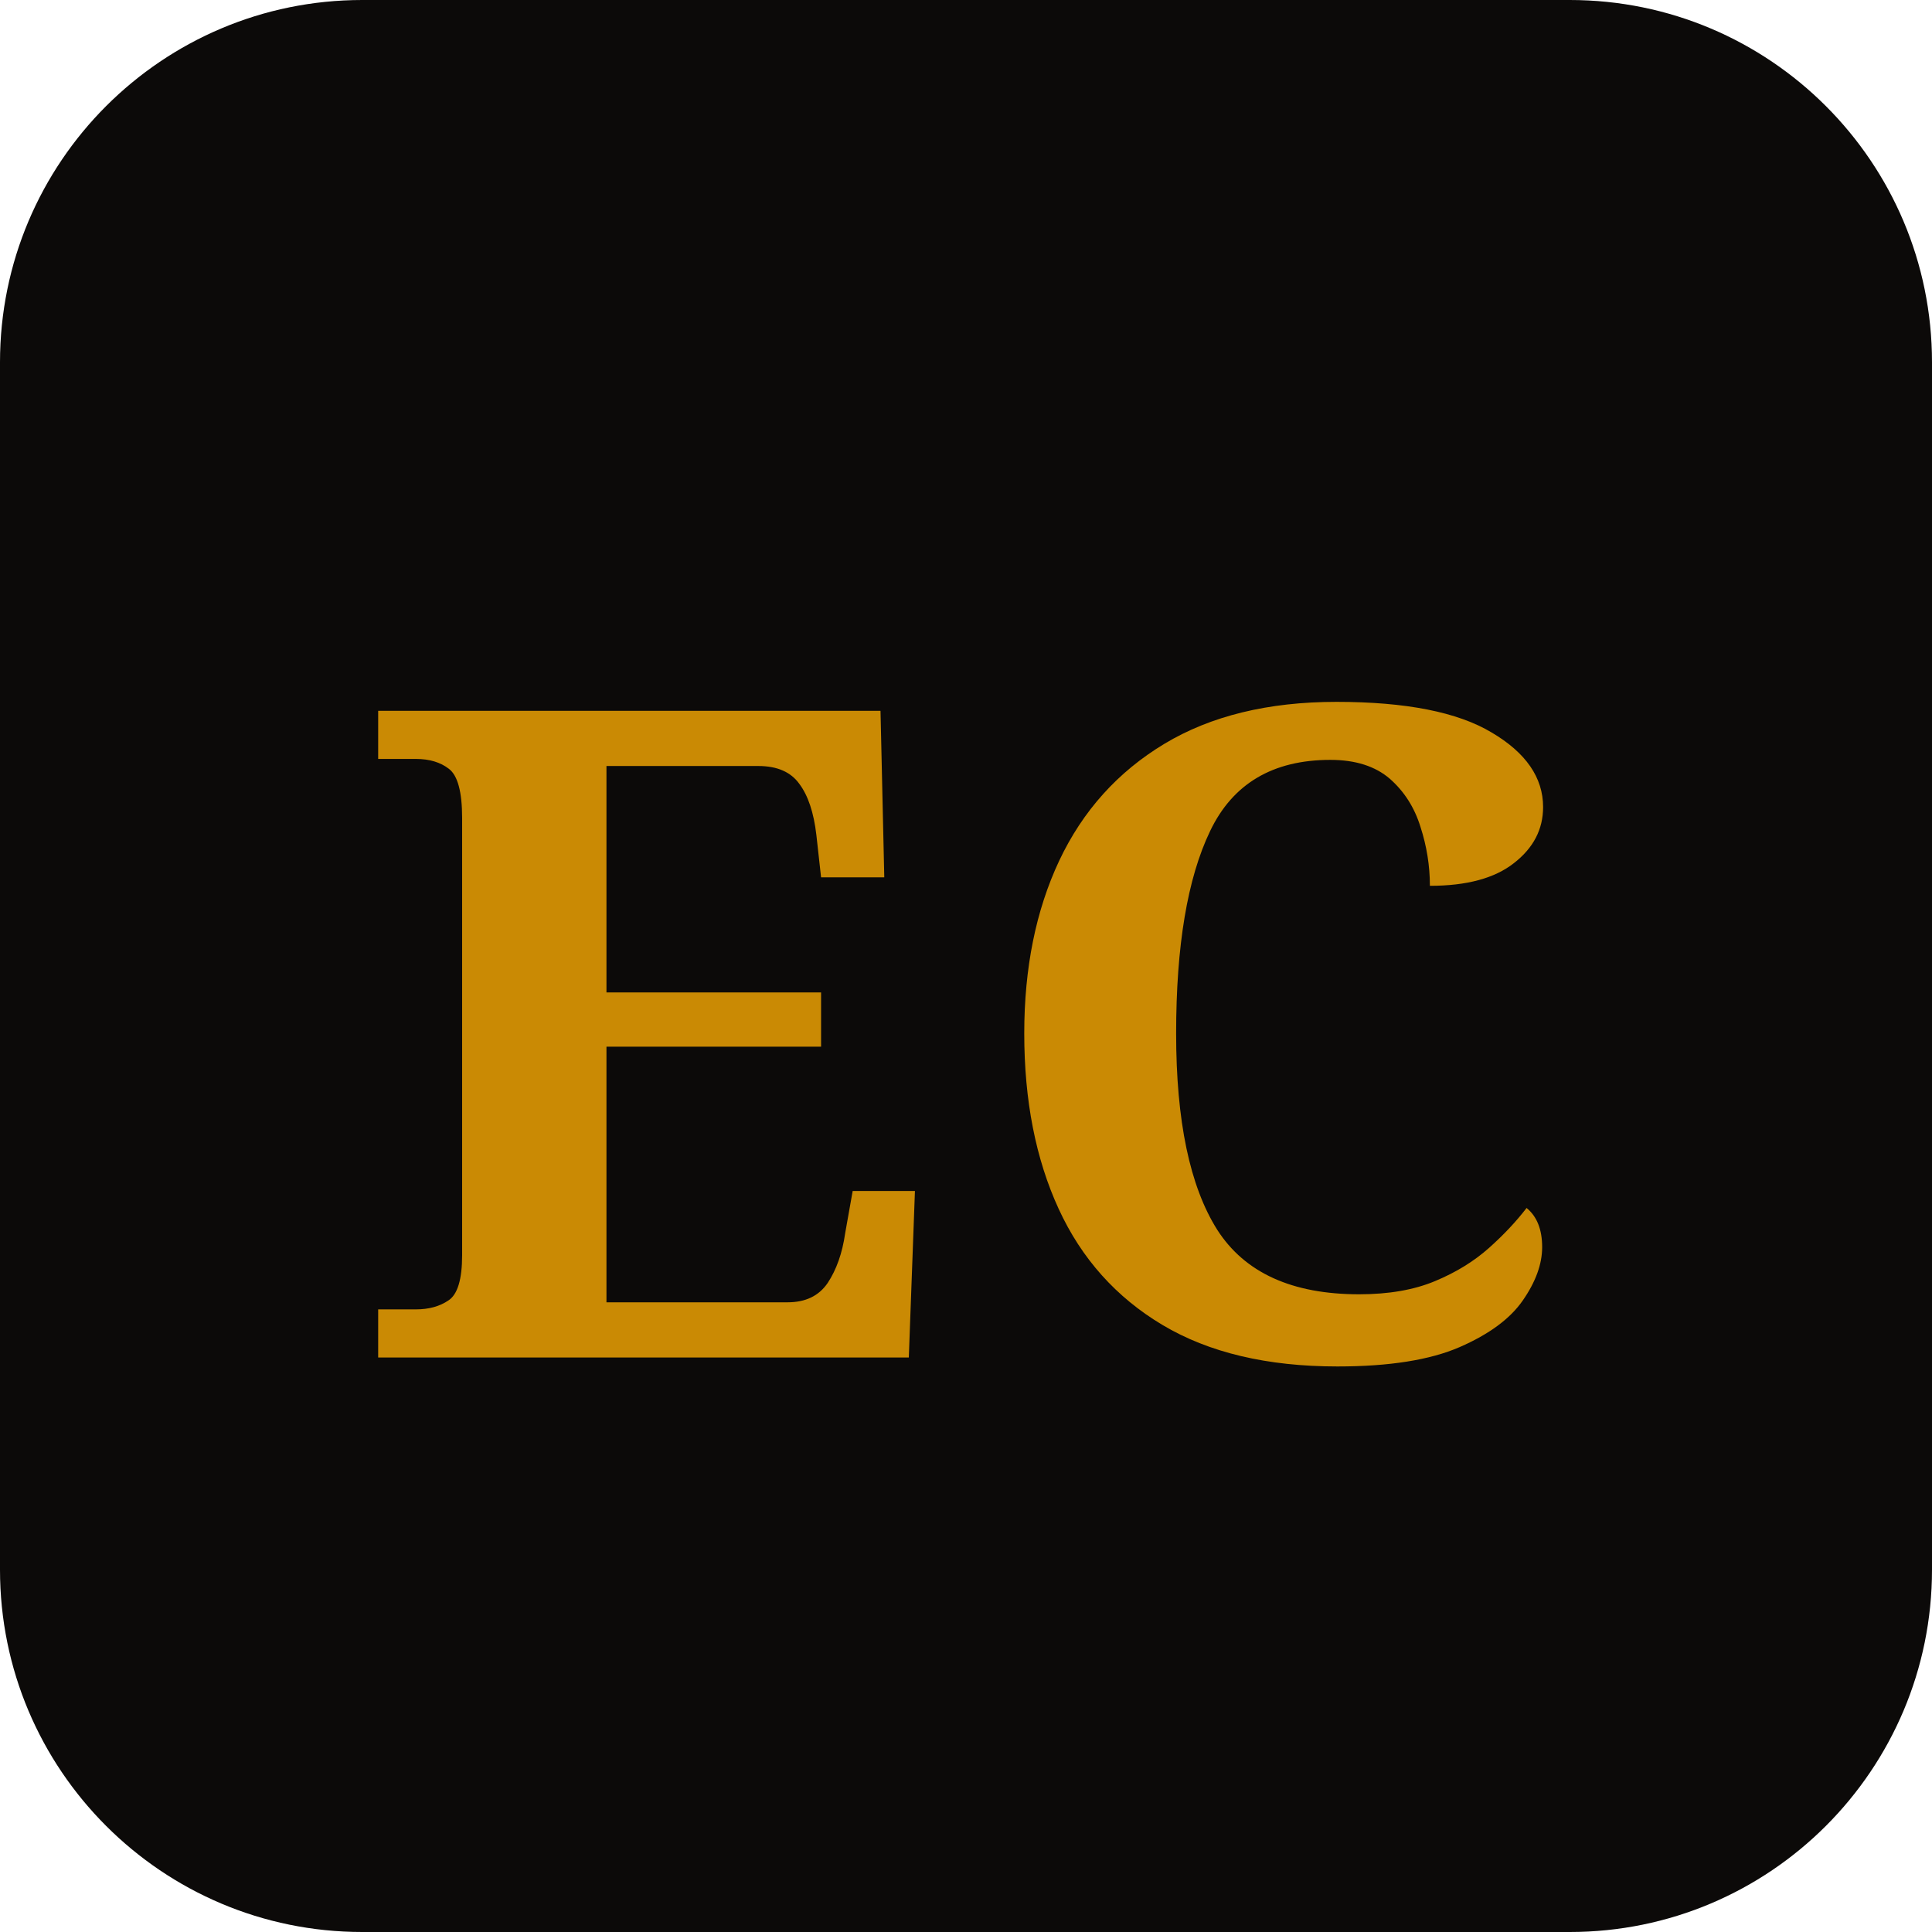
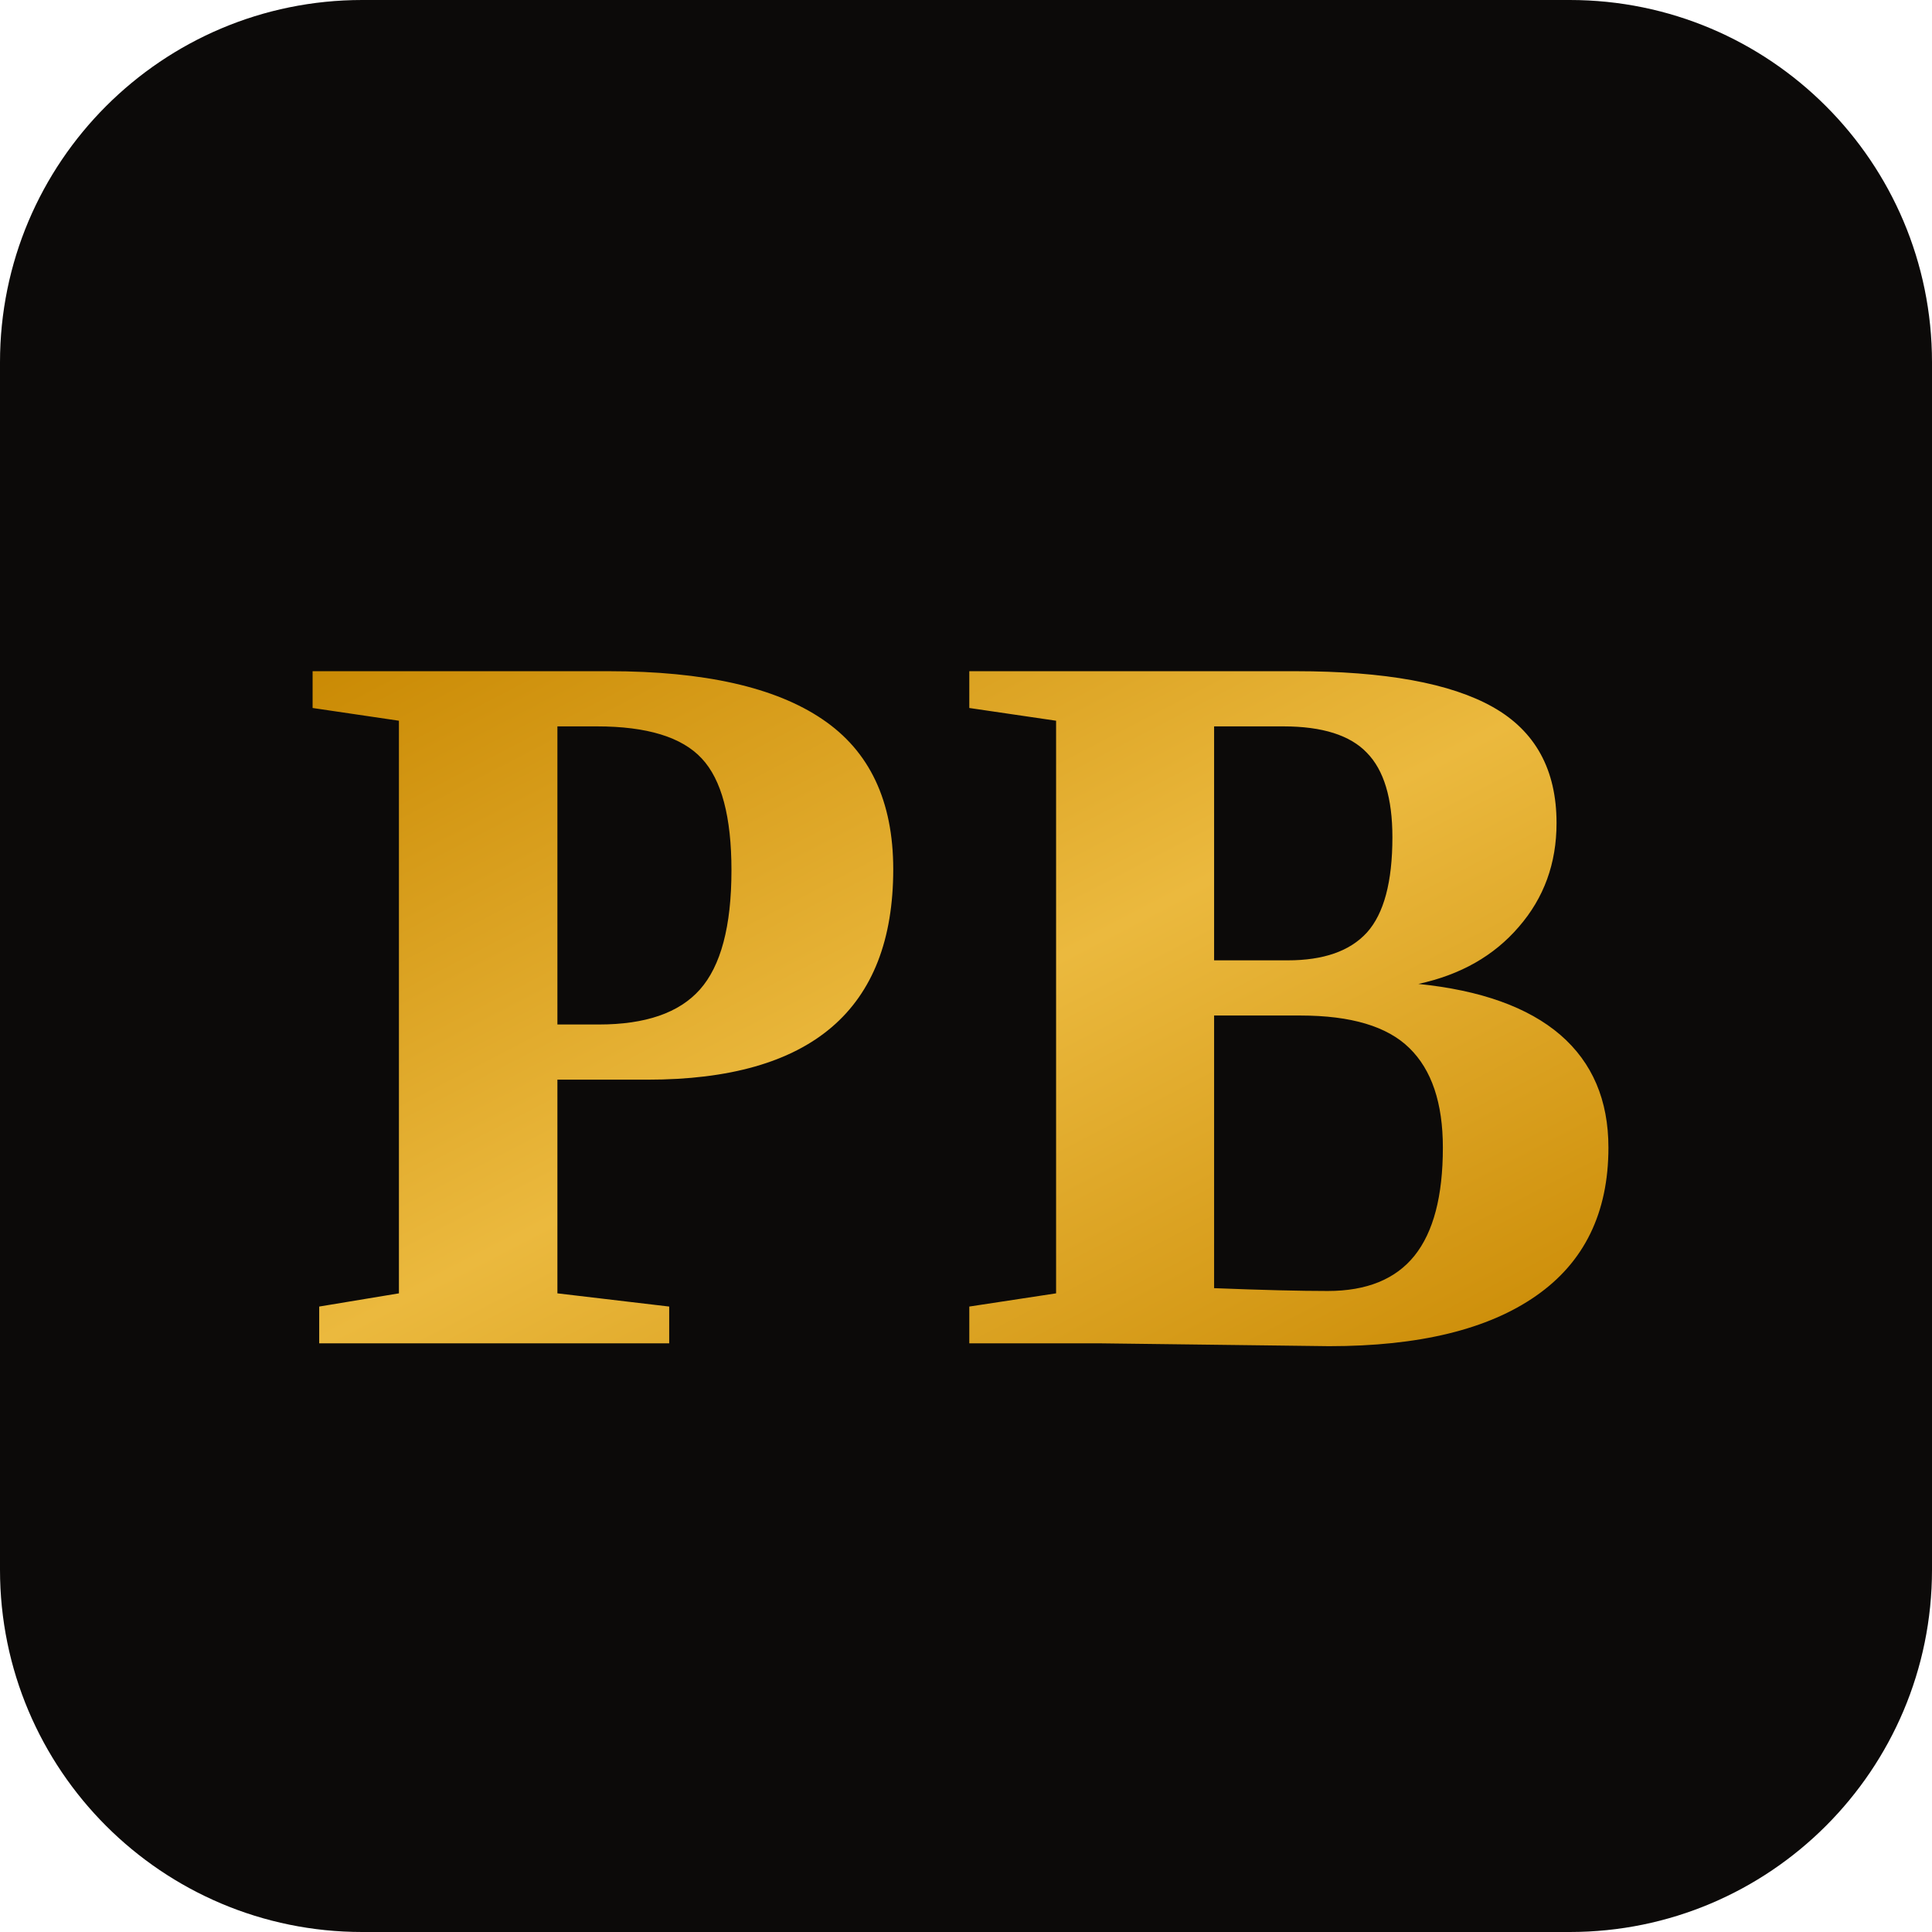
<svg xmlns="http://www.w3.org/2000/svg" viewBox="0 0 64 64">
+   <defs>
+     <linearGradient id="pbGold" x1="0" y1="0" x2="1" y2="1">
+       <stop offset="0%" stop-color="#CA8A04" />
+       <stop offset="50%" stop-color="#EBB93E" />
+       <stop offset="100%" stop-color="#CA8A04" />
+     </linearGradient>
+   </defs>
  <rect width="64" height="64" rx="12" fill="#0C0A09" />
-   <text x="50%" y="54%" dominant-baseline="middle" text-anchor="middle" font-family="serif" font-size="30" font-weight="600" fill="#CA8A04" letter-spacing="1">EC</text>
+   <text x="32" y="44.5" text-anchor="middle" font-family="'Cormorant',Georgia,'Times New Roman',serif" font-size="34" font-weight="700" fill="url(#pbGold)" letter-spacing="1">PB</text>
</svg>
